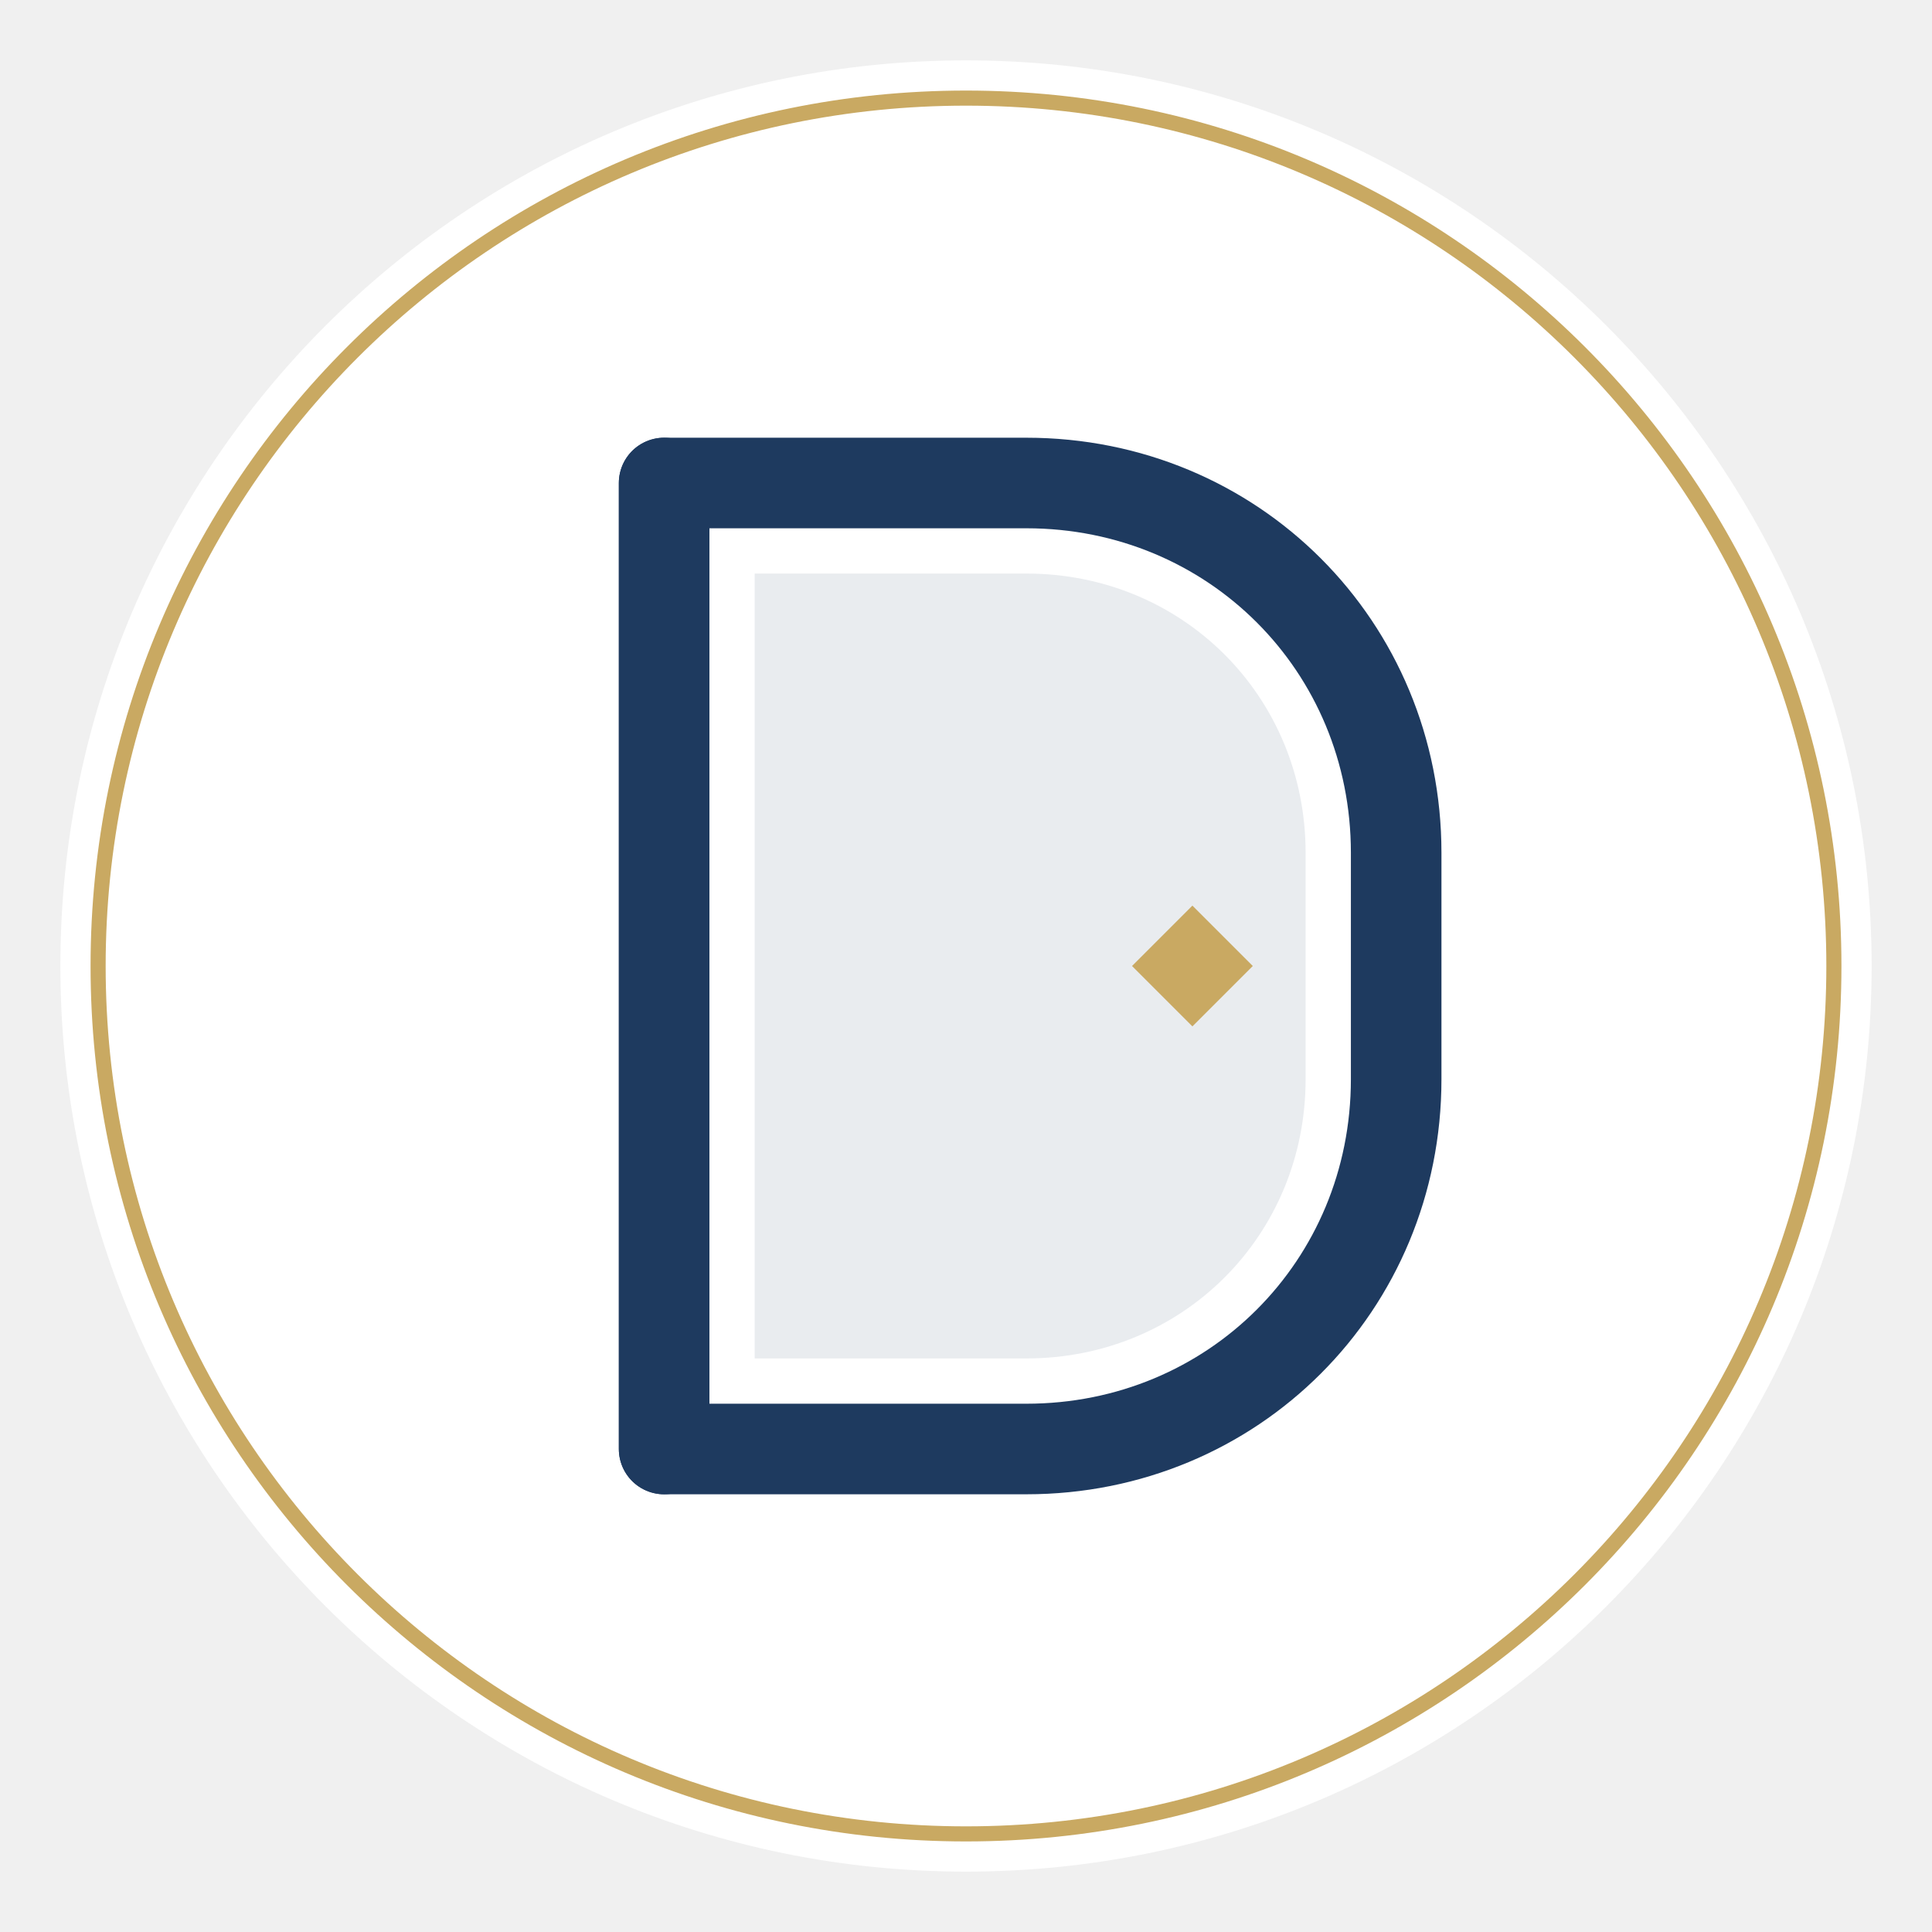
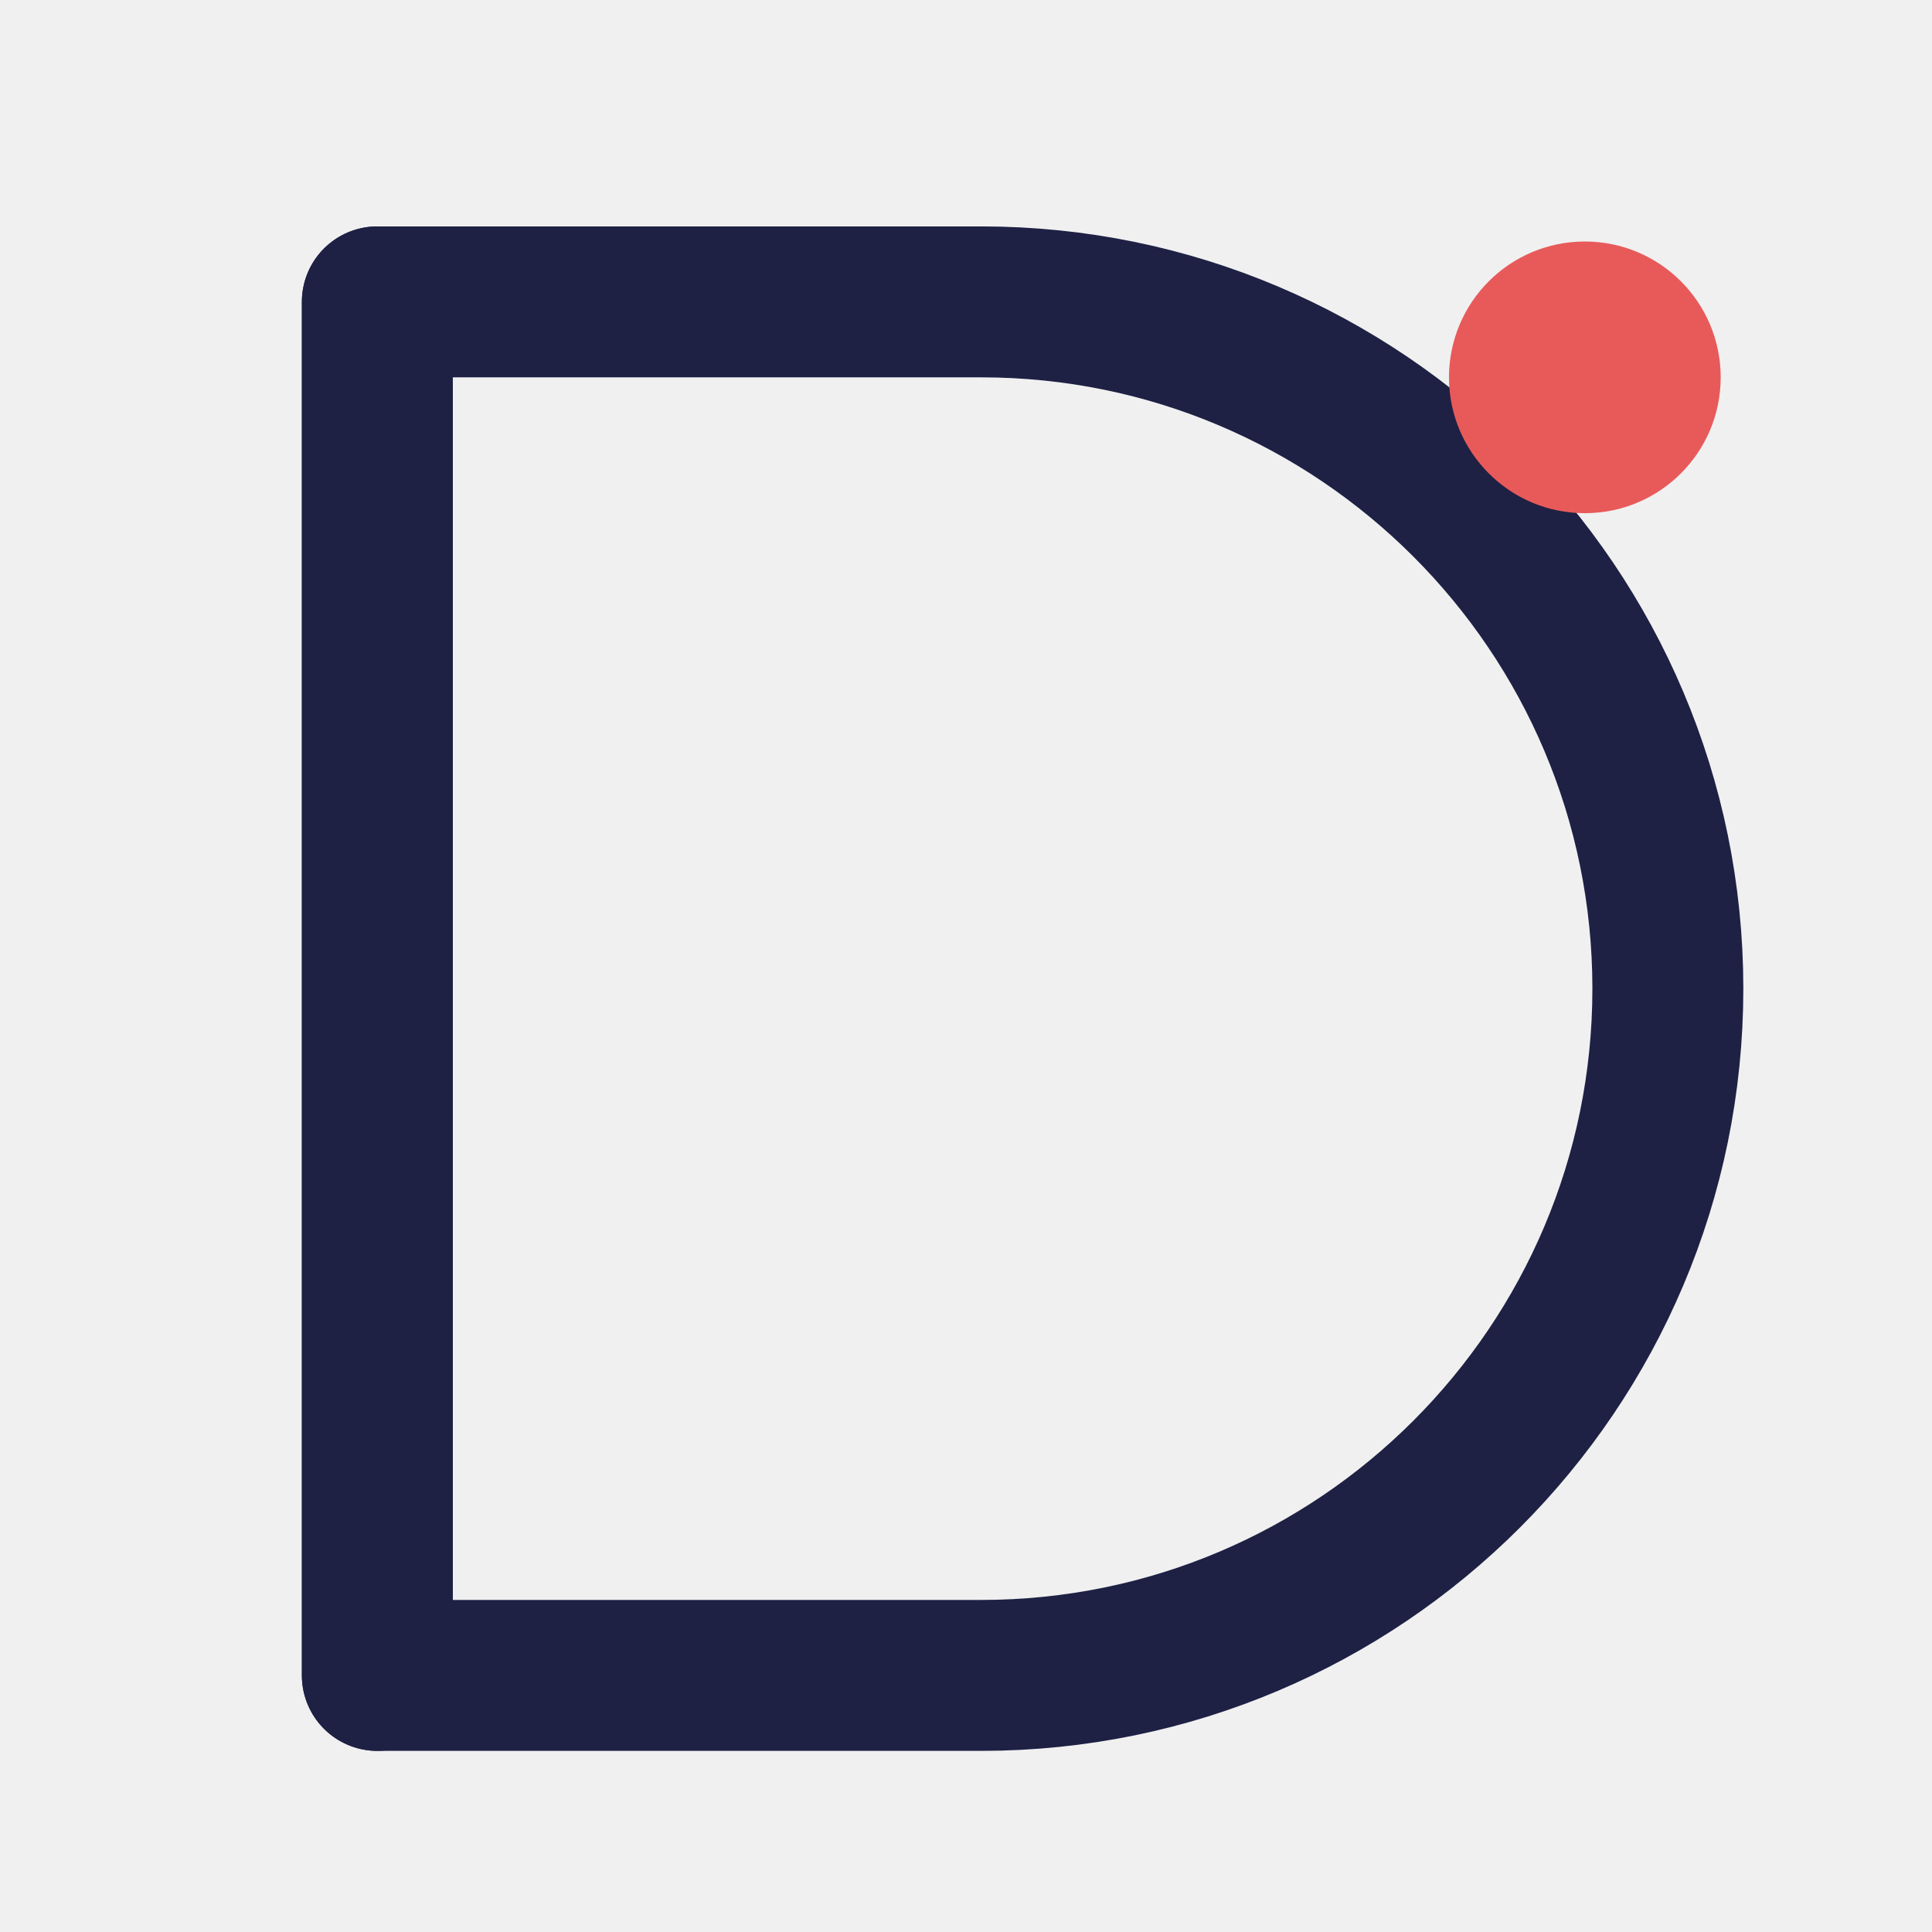
<svg xmlns="http://www.w3.org/2000/svg" width="512" height="512" viewBox="0 0 512 512" fill="none">
-   <circle cx="256" cy="256" r="240" fill="#FFFFFF" />
-   <circle cx="256" cy="256" r="230" fill="none" stroke="#C9A962" stroke-width="4" />
-   <path d="M176 128H272C326.772 128 370 171.228 370 226V286C370 340.772 326.772 384 272 384H176V128Z" fill="none" stroke="#1E3A5F" stroke-width="24" stroke-linecap="round" stroke-linejoin="round" />
-   <path d="M200 152H272C313.421 152 346 184.579 346 226V286C346 327.421 313.421 360 272 360H200V152Z" fill="#1E3A5F" opacity="0.1" />
-   <line x1="176" y1="128" x2="176" y2="384" stroke="#1E3A5F" stroke-width="24" stroke-linecap="round" />
-   <path d="M300 256L316 240L332 256L316 272L300 256Z" fill="#C9A962" />
+   <path d="M100 80H260C360.457 80 442 161.543 442 262C442 362.457 360.457 444 260 444H100V80Z" fill="none" stroke="#1E2144" stroke-width="40" stroke-linecap="round" stroke-linejoin="round" />
+   <line x1="100" y1="80" x2="100" y2="444" stroke="#1E2144" stroke-width="40" stroke-linecap="round" />
+   <circle cx="420" cy="100" r="36" fill="#E85A5A" />
</svg>
